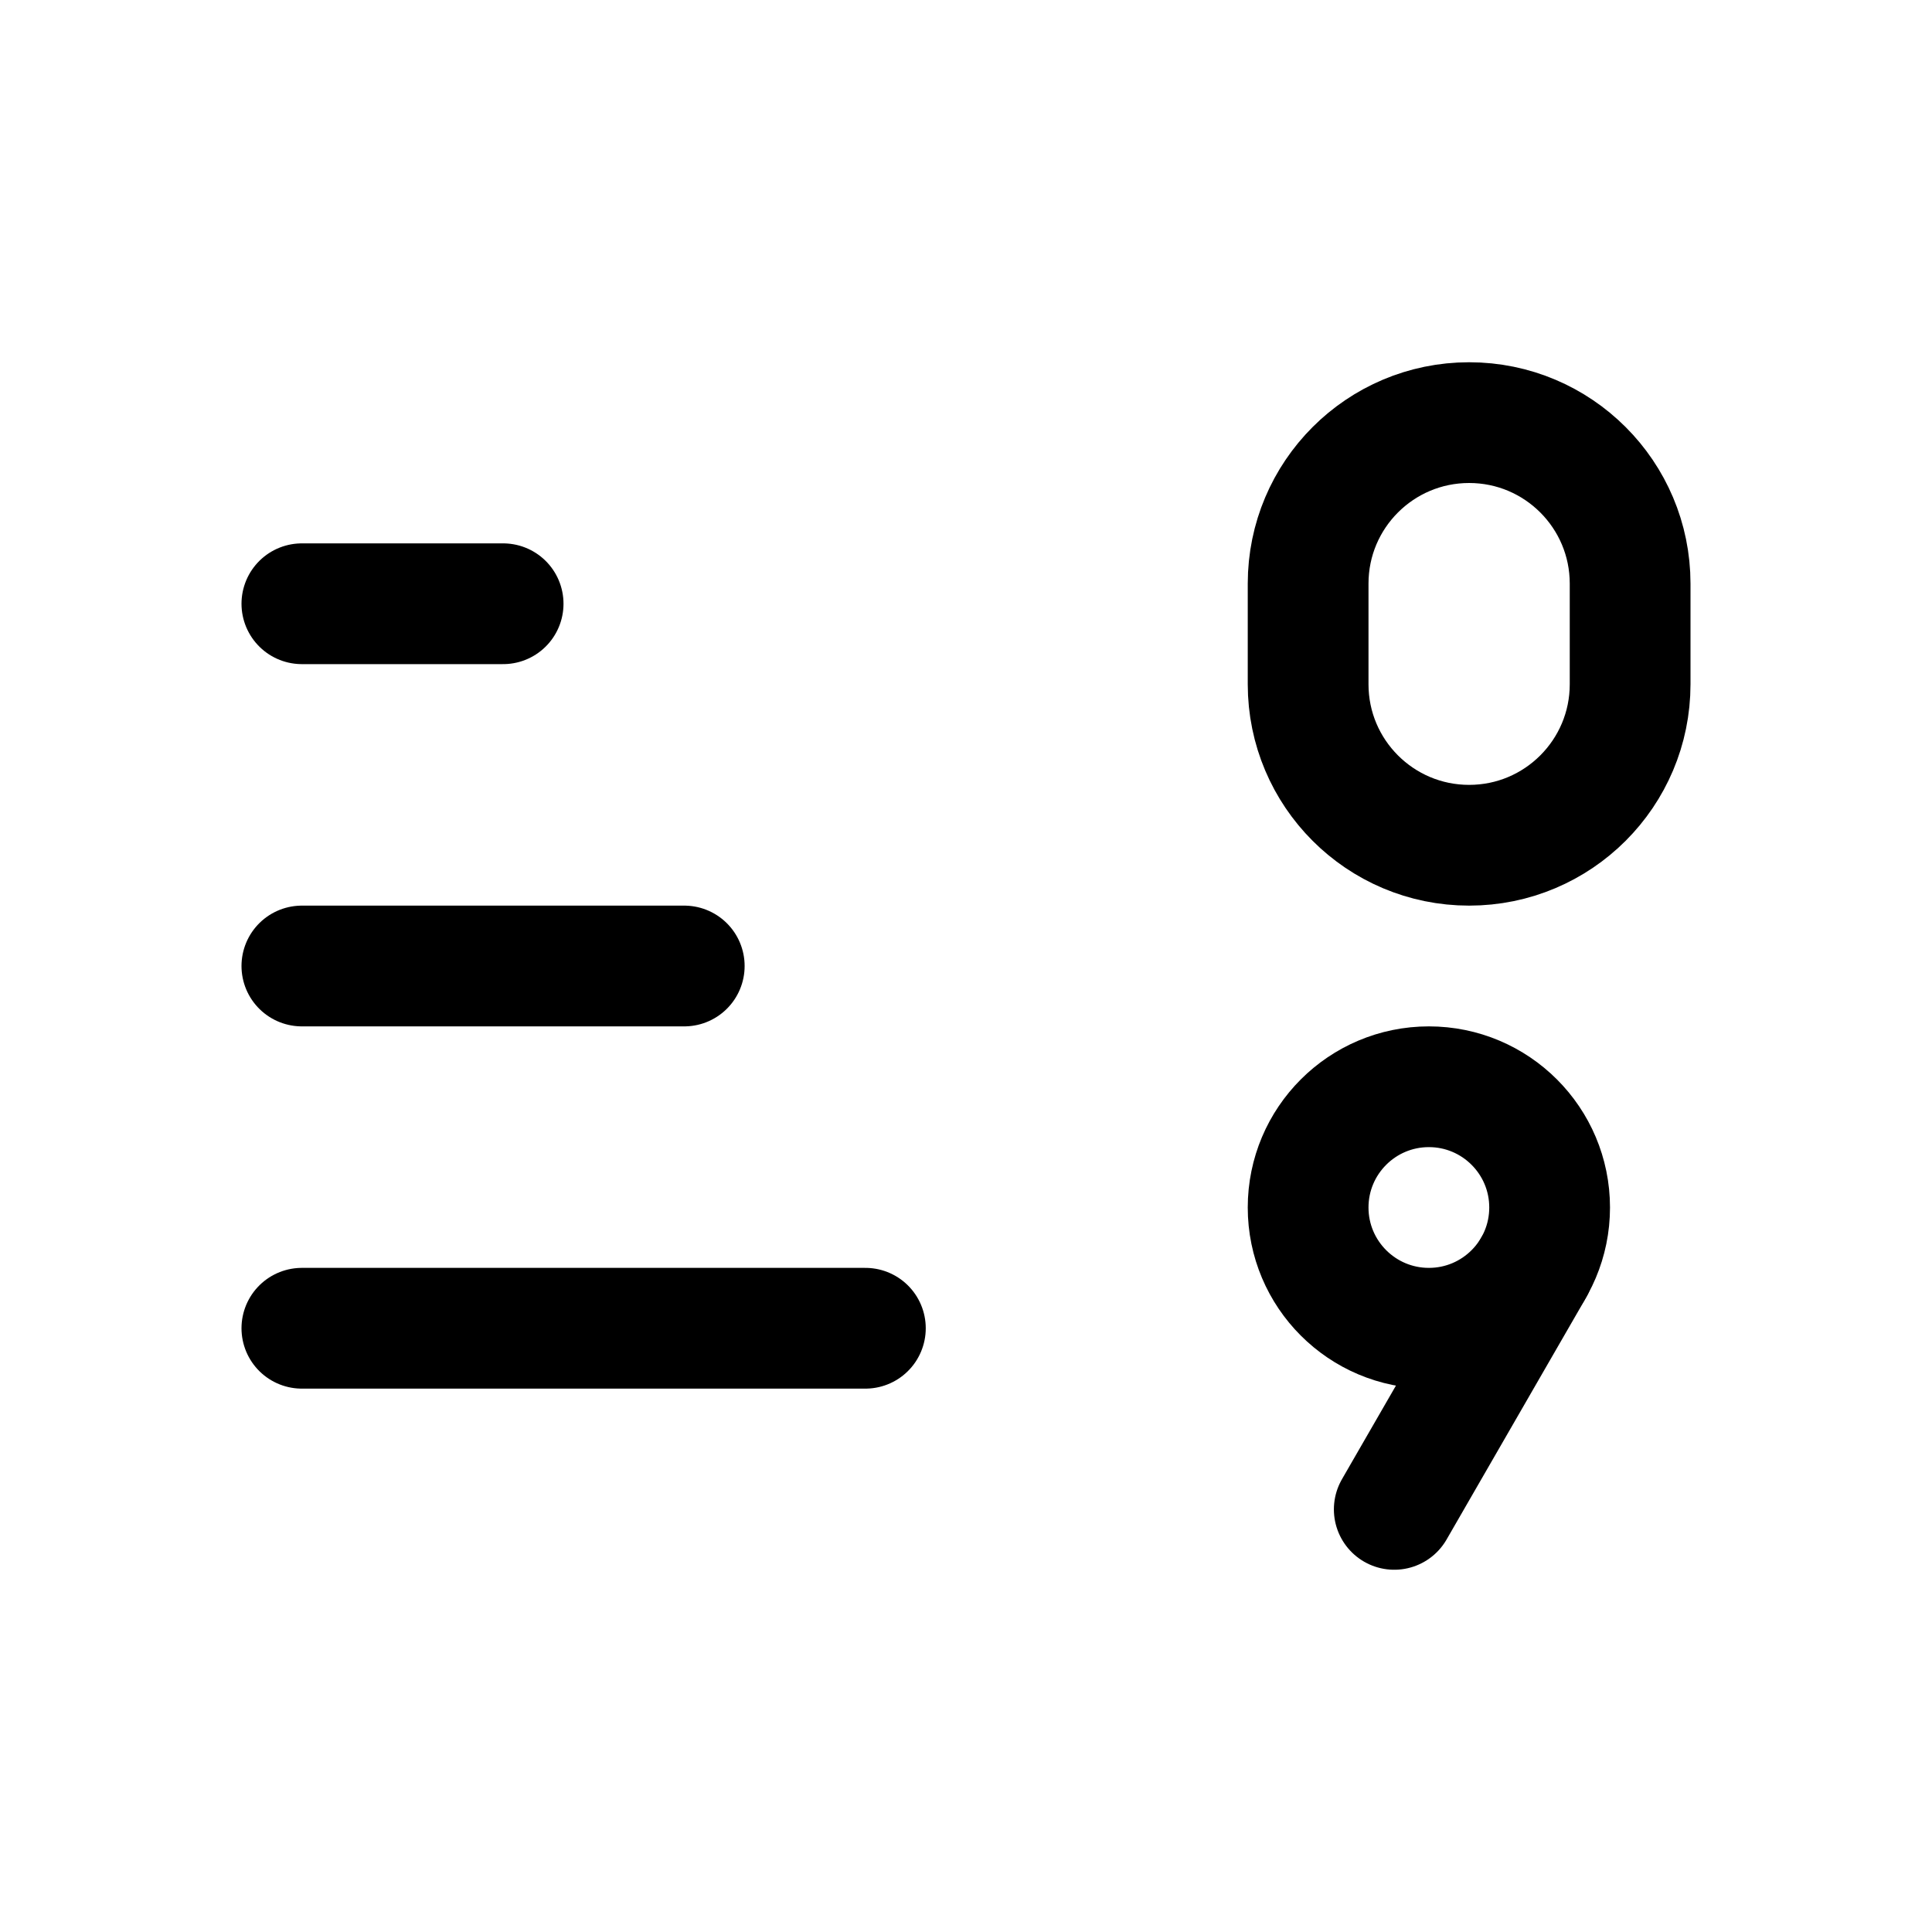
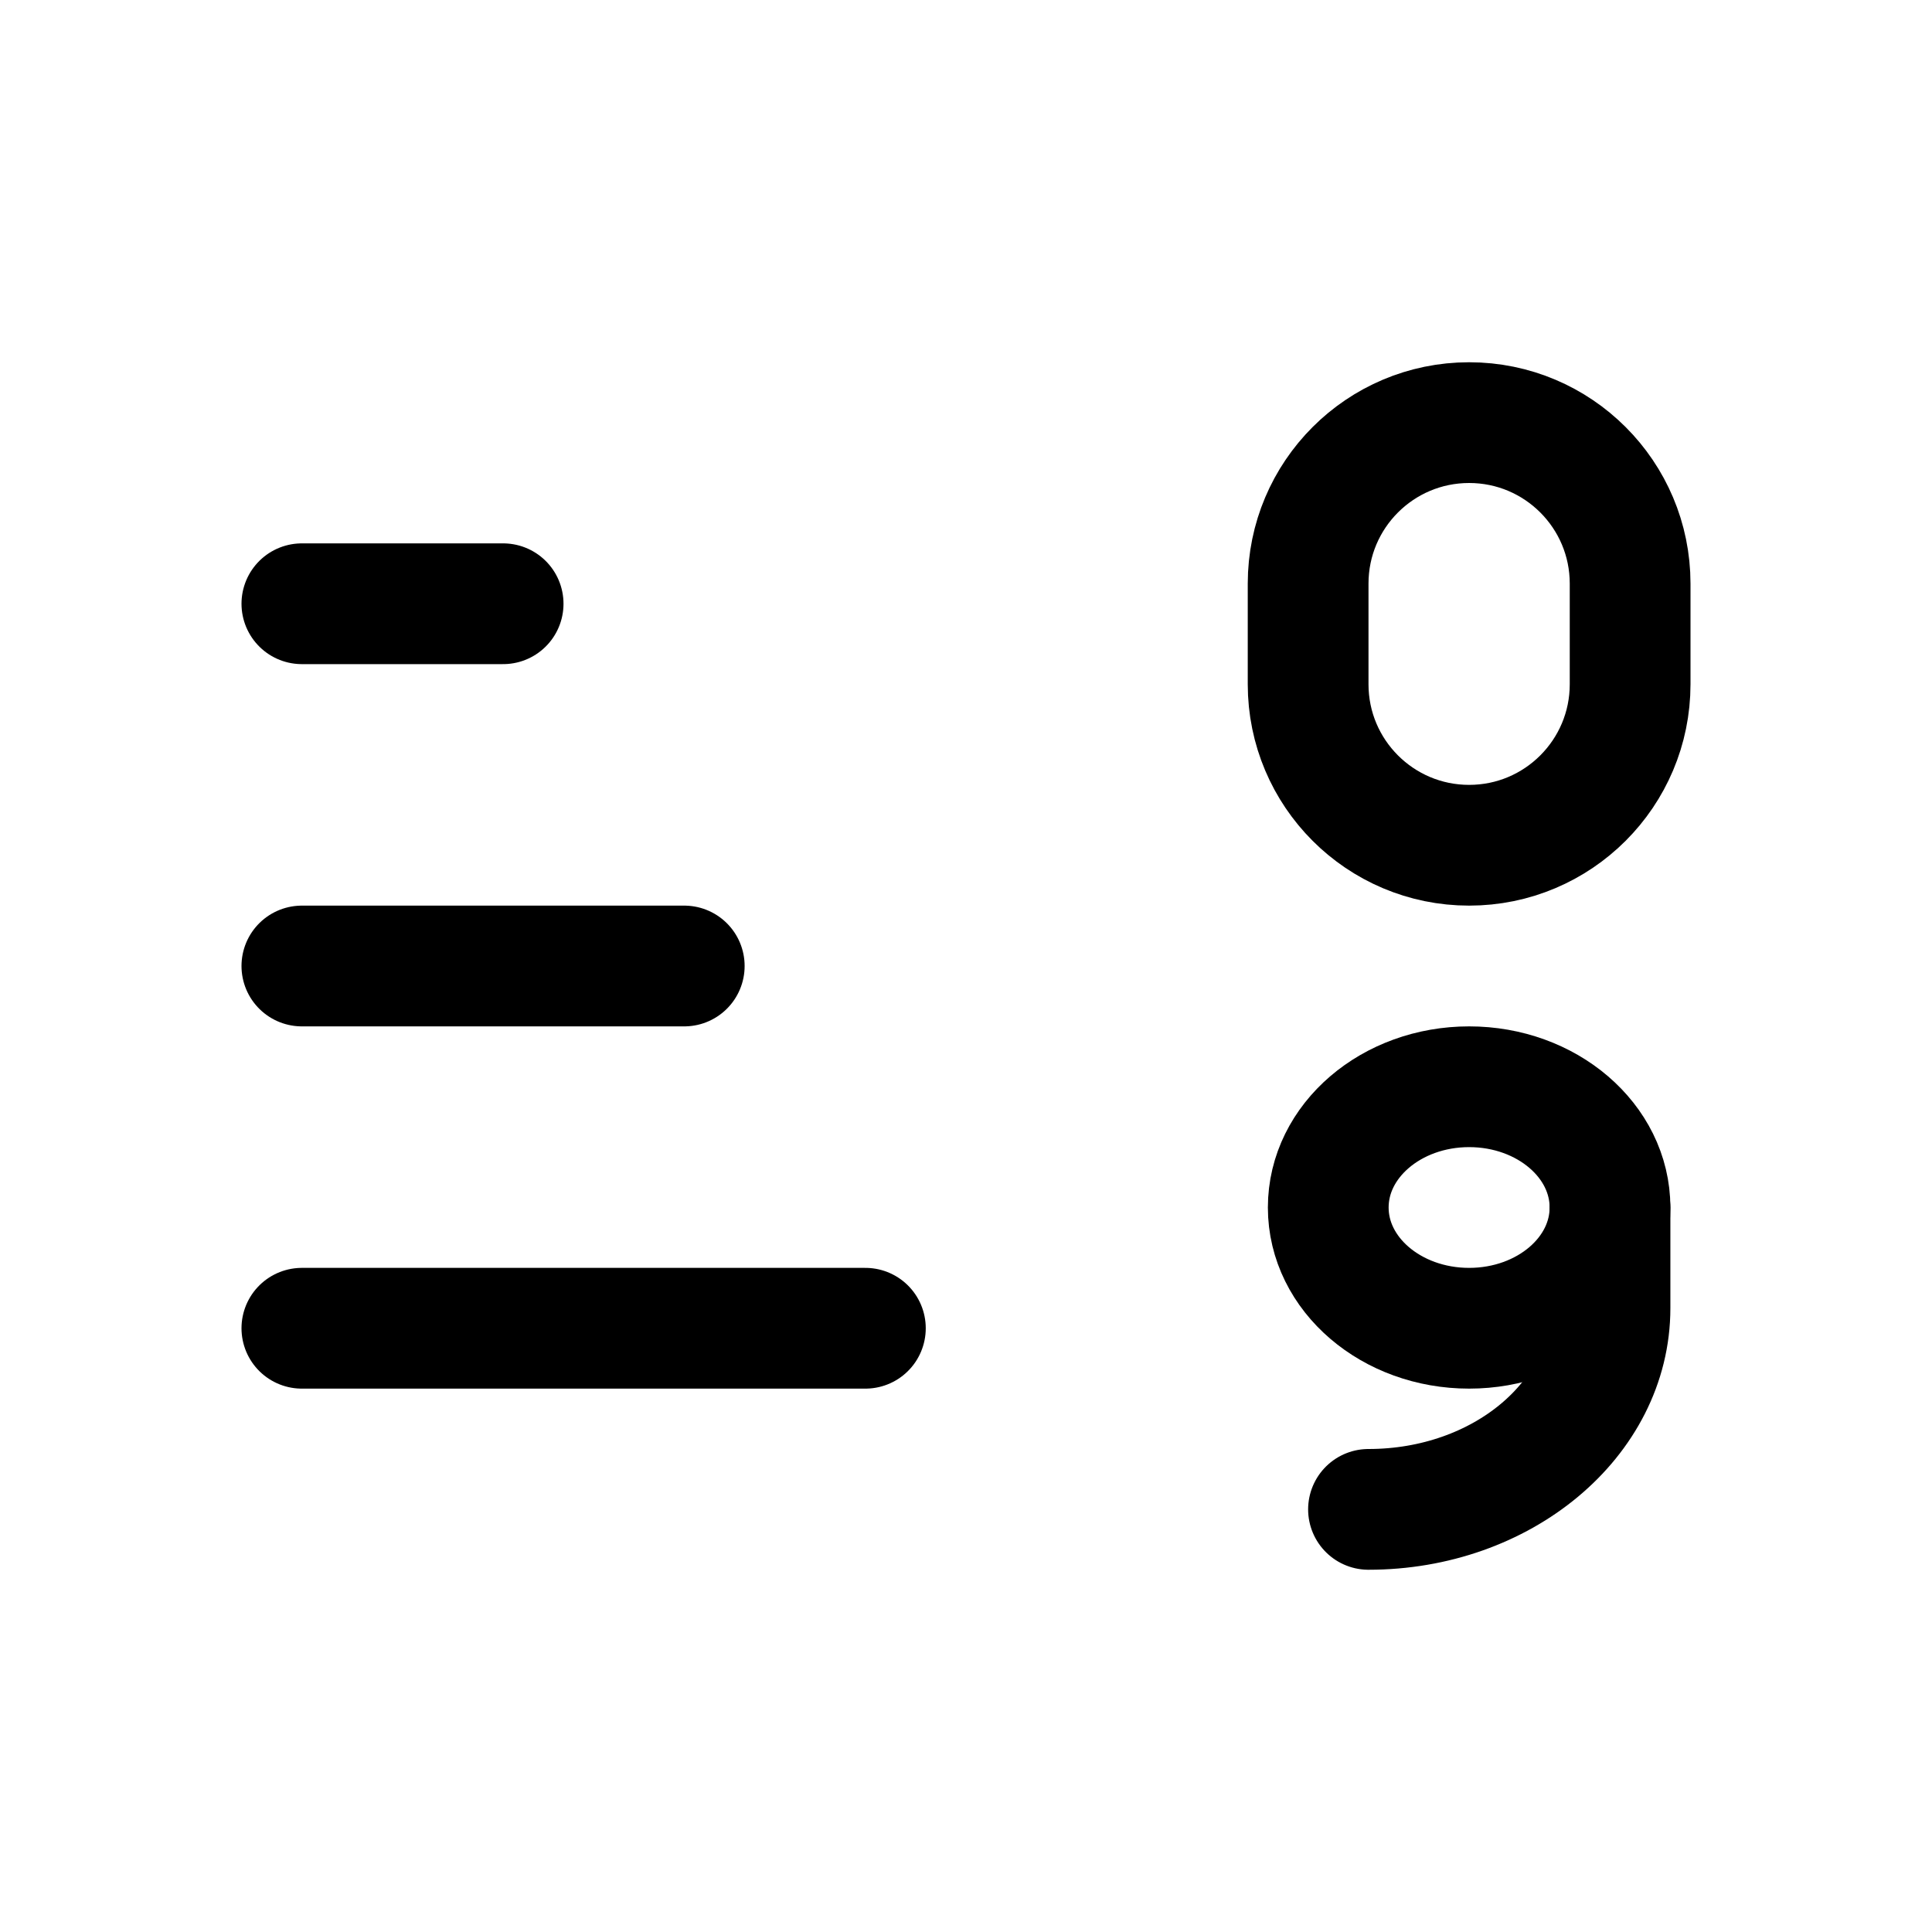
<svg xmlns="http://www.w3.org/2000/svg" viewBox="0 0 24 24" fill="none" stroke="currentColor" stroke-width="1.5" stroke-linecap="round" stroke-linejoin="round">
  <path d="M3.75 7.5H6.25" />
  <path d="M3.75 12H8.5" />
  <path d="M3.75 16.5H10.75" />
  <path d="M20.25 7.25L20.25 8.5A2 2 0 0 1 18.25 10.5A2 2 0 0 1 16.25 8.5L16.25 7.25A2 2 0 0 1 18.25 5.25A2 2 0 0 1 20.25 7.25Z" />
-   <path d="M19.25 15A1.5 1.5 0 1 1 16.25 15A1.5 1.5 0 1 1 19.25 15" />
-   <path d="M19.05 15.75L17.32 18.75" />
+   <path d="M20 15A1.75 1.5 0 1 1 16.5 15A1.75 1.5 0 1 1 20 15" />
+   <path d="M20 15V16.25A3 2.5 0 0 1 17 18.75" />
</svg>
